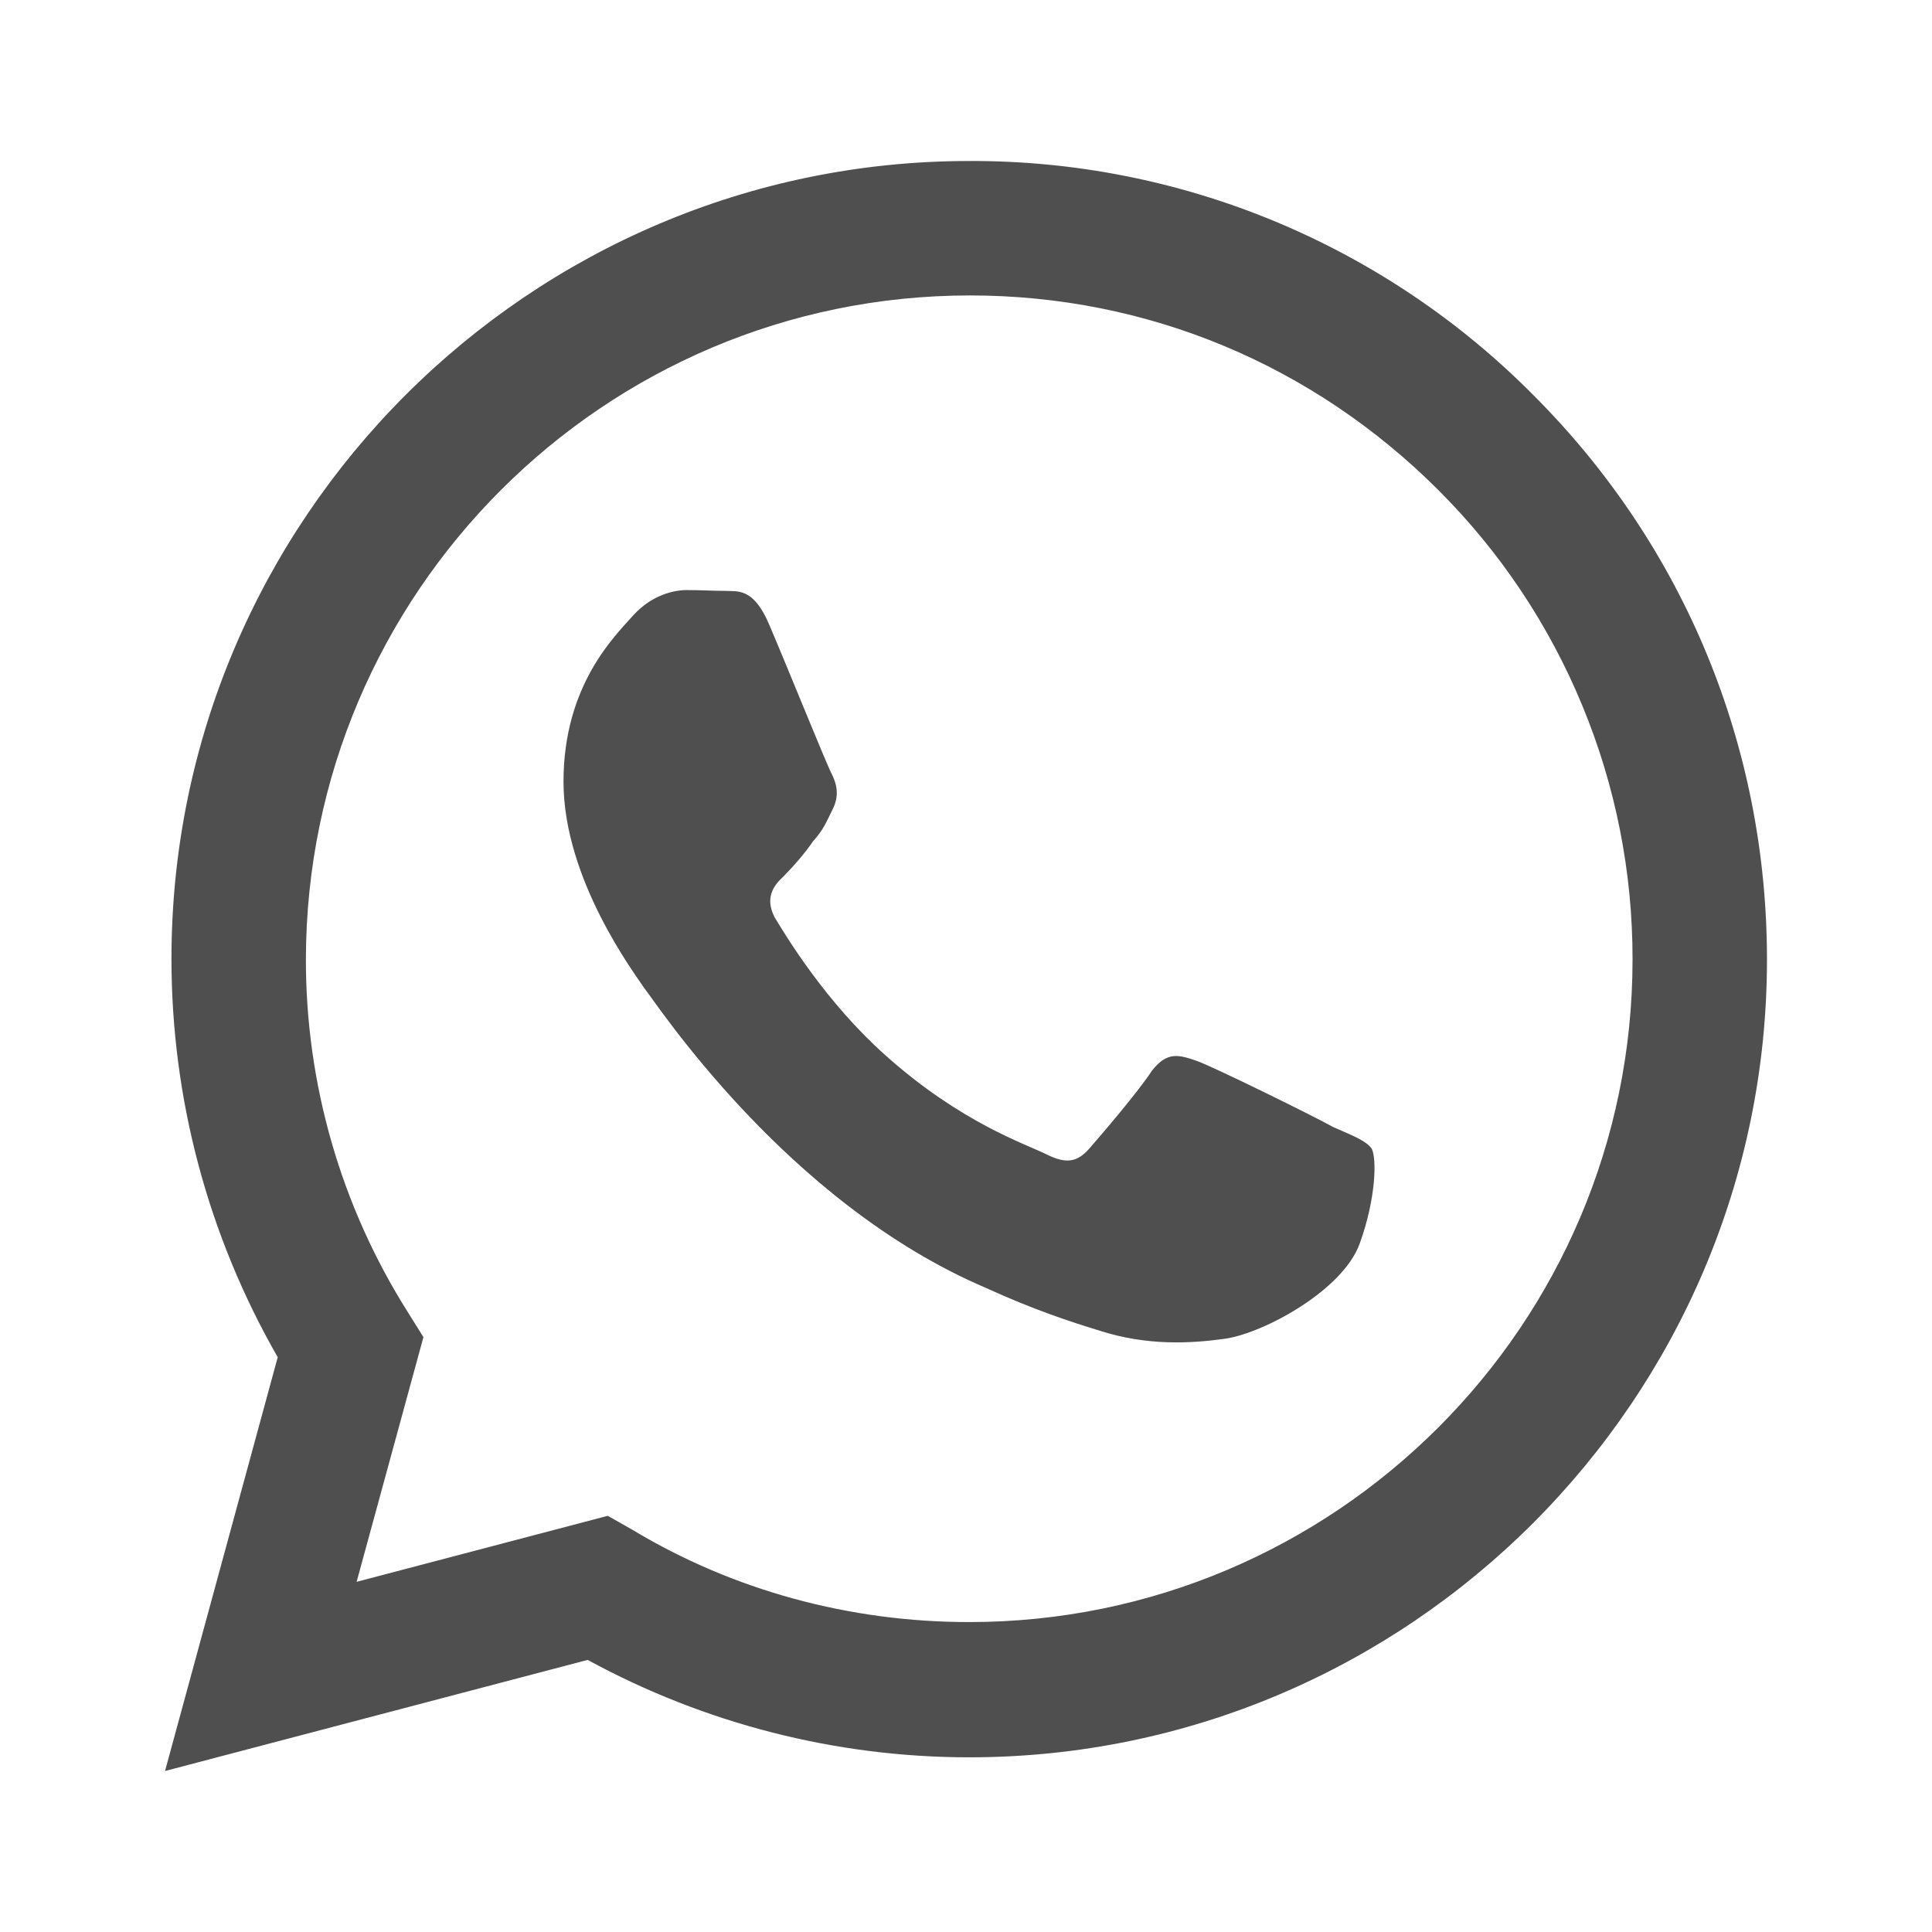
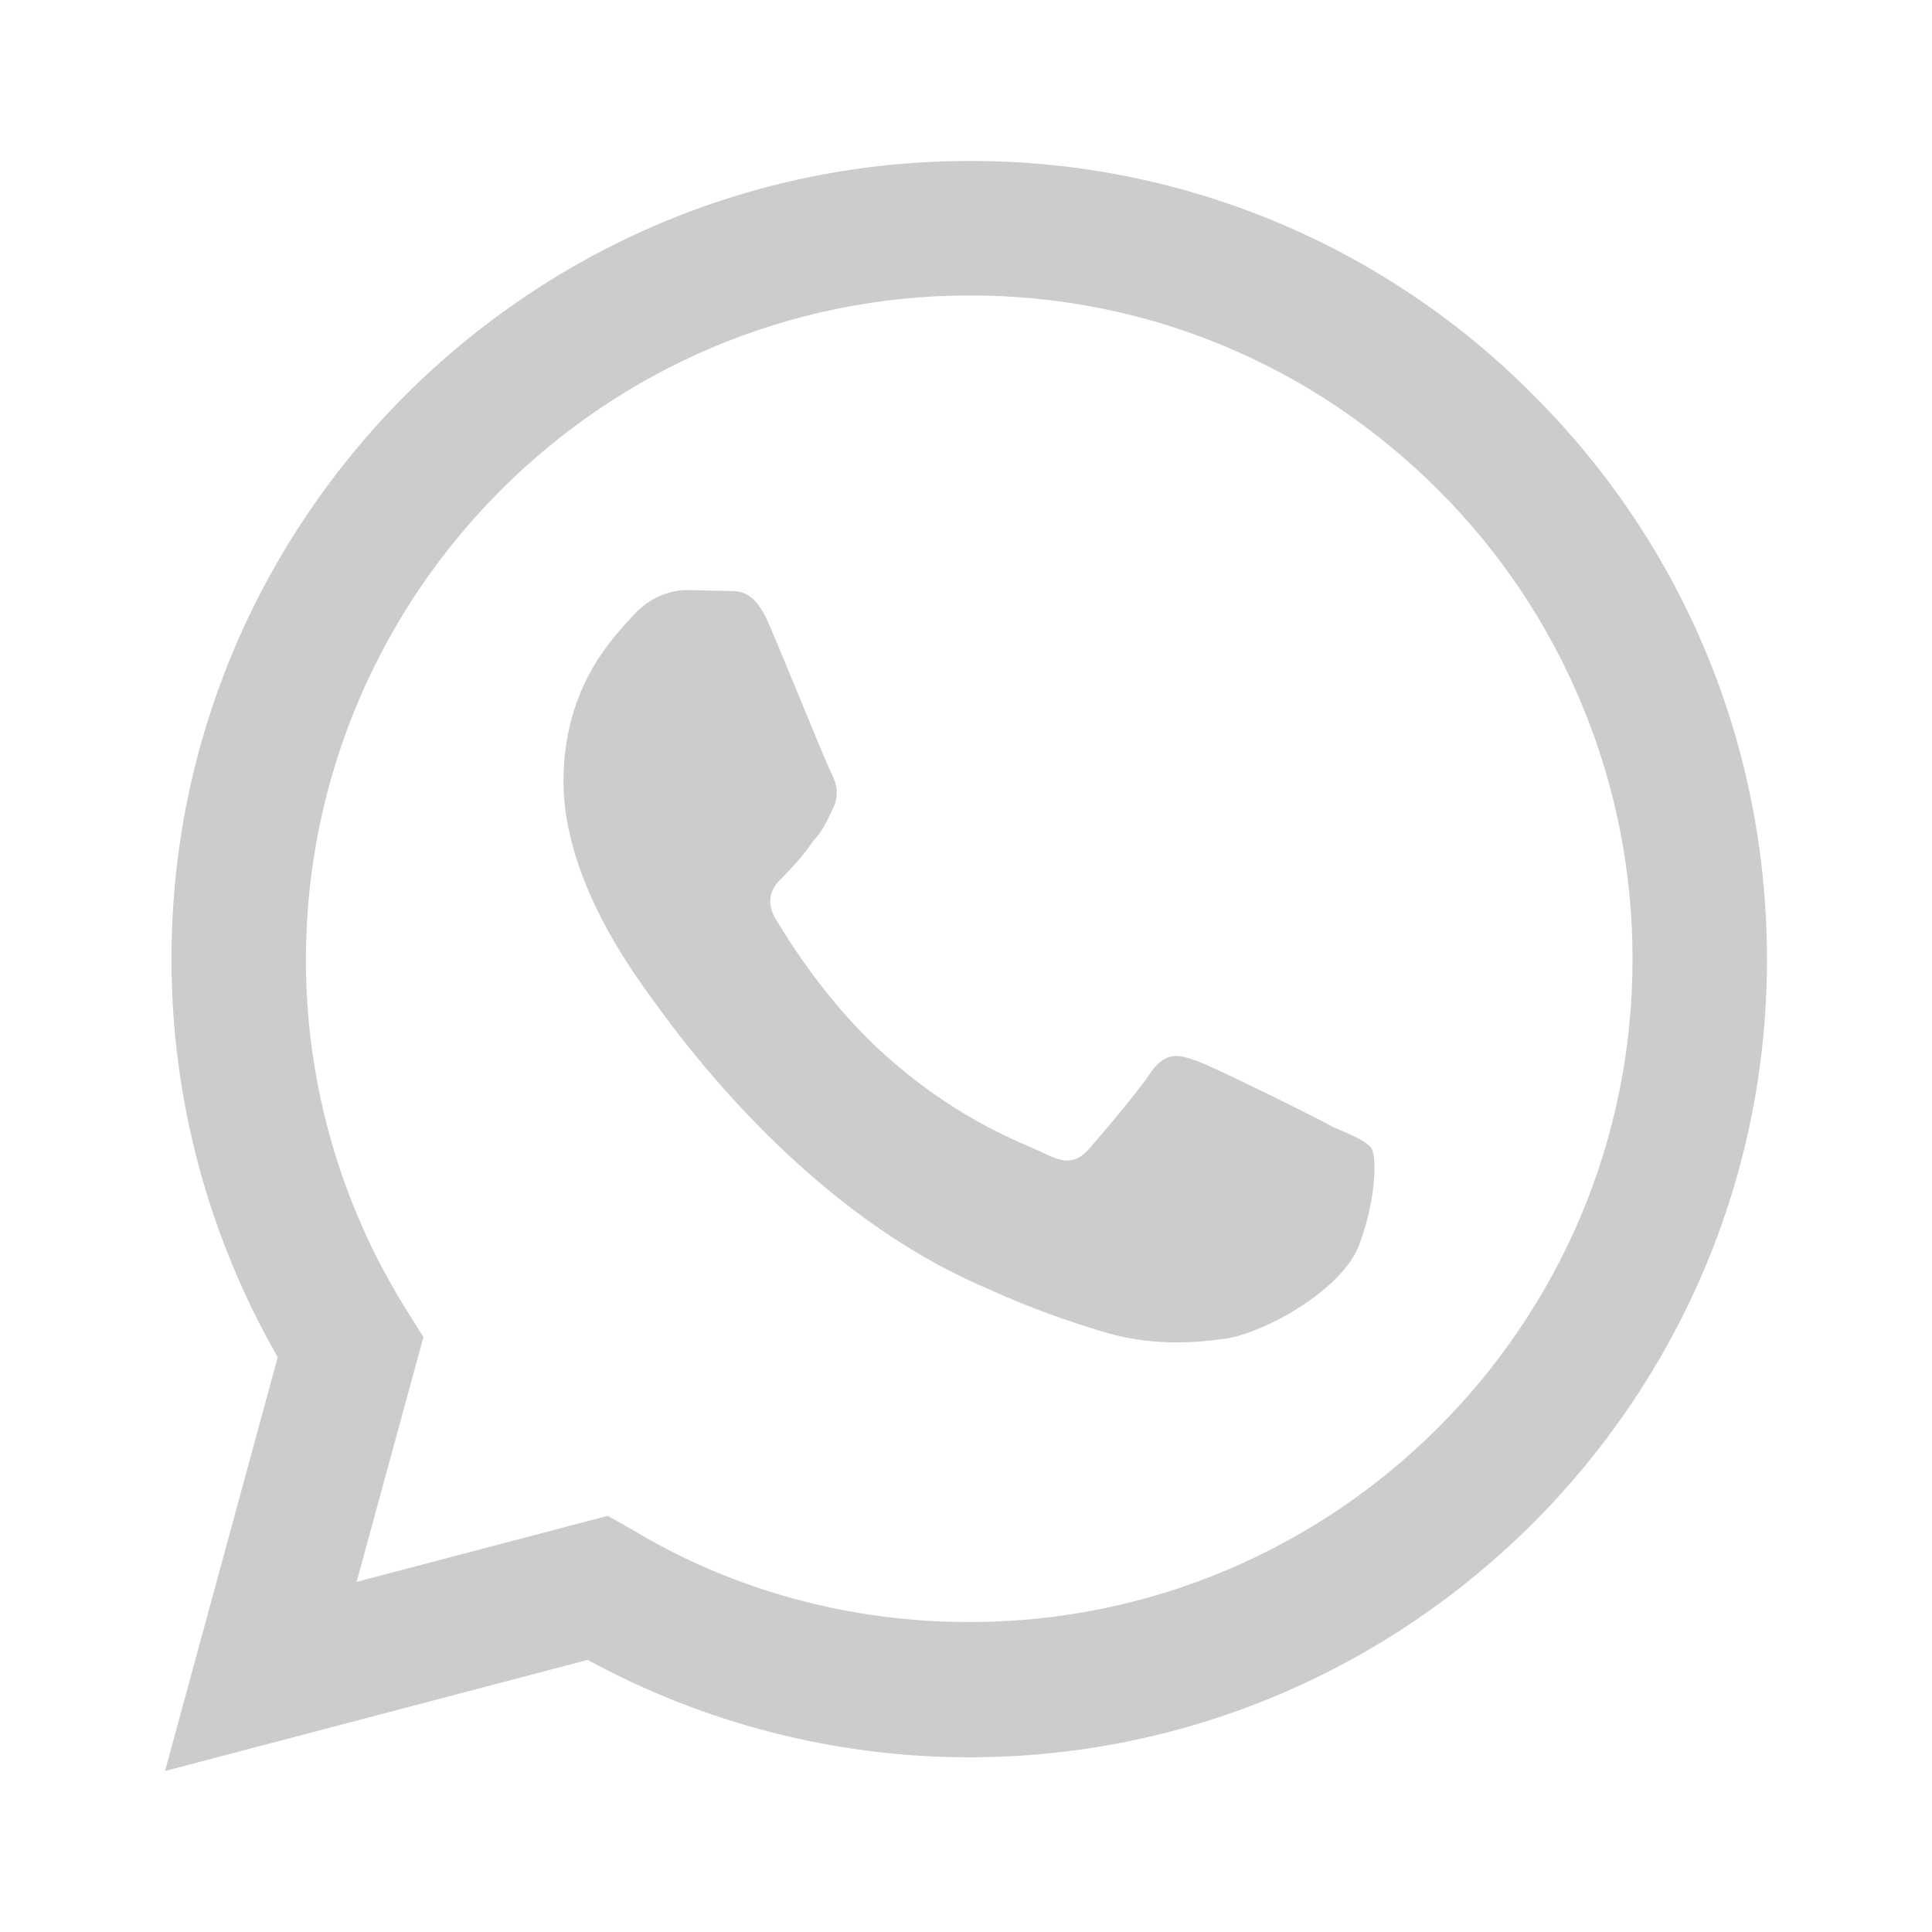
<svg xmlns="http://www.w3.org/2000/svg" width="24" height="24" viewBox="0 0 24 24" fill="none">
-   <path d="M12.04 2C6.58 2 2.13 6.45 2.13 11.91C2.13 13.66 2.59 15.36 3.45 16.86L2.05 22L7.3 20.62C8.75 21.41 10.38 21.83 12.04 21.83C17.5 21.83 21.95 17.38 21.95 11.92C21.95 9.27 20.92 6.78 19.05 4.91C18.133 3.984 17.041 3.25 15.838 2.75C14.634 2.25 13.343 1.995 12.04 2ZM12.05 3.67C14.25 3.67 16.31 4.53 17.87 6.09C18.636 6.855 19.243 7.764 19.656 8.765C20.07 9.765 20.282 10.837 20.28 11.92C20.28 16.46 16.58 20.15 12.04 20.15C10.56 20.15 9.11 19.76 7.85 19L7.55 18.83L4.43 19.65L5.26 16.61L5.06 16.29C4.234 14.979 3.797 13.46 3.8 11.91C3.81 7.37 7.5 3.67 12.05 3.67ZM8.53 7.33C8.37 7.33 8.1 7.39 7.87 7.64C7.65 7.89 7 8.5 7 9.71C7 10.93 7.89 12.1 8 12.27C8.14 12.44 9.76 14.94 12.25 16C12.84 16.27 13.3 16.42 13.66 16.53C14.25 16.72 14.79 16.69 15.22 16.63C15.7 16.56 16.68 16.03 16.89 15.45C17.1 14.87 17.1 14.38 17.04 14.27C16.97 14.17 16.81 14.11 16.56 14C16.31 13.86 15.09 13.26 14.87 13.18C14.64 13.1 14.5 13.06 14.31 13.3C14.15 13.55 13.67 14.11 13.53 14.27C13.38 14.44 13.24 14.46 13 14.34C12.74 14.21 11.94 13.95 11 13.11C10.26 12.45 9.77 11.64 9.62 11.39C9.5 11.15 9.61 11 9.73 10.89C9.84 10.78 10 10.6 10.1 10.45C10.23 10.31 10.27 10.2 10.35 10.04C10.43 9.87 10.39 9.73 10.33 9.61C10.27 9.5 9.77 8.26 9.56 7.77C9.36 7.29 9.16 7.35 9 7.34C8.86 7.34 8.7 7.33 8.53 7.33Z" fill="#4F4F4F" />
+   <path d="M12.04 2C6.58 2 2.13 6.45 2.13 11.91C2.13 13.66 2.59 15.36 3.45 16.86L2.05 22L7.3 20.62C8.75 21.41 10.38 21.83 12.04 21.83C17.5 21.83 21.95 17.38 21.95 11.92C21.95 9.27 20.92 6.78 19.05 4.91C18.133 3.984 17.041 3.25 15.838 2.75C14.634 2.25 13.343 1.995 12.04 2ZM12.05 3.67C14.25 3.67 16.31 4.53 17.87 6.09C18.636 6.855 19.243 7.764 19.656 8.765C20.07 9.765 20.282 10.837 20.28 11.92C20.28 16.46 16.58 20.15 12.04 20.15C10.56 20.15 9.11 19.76 7.85 19L7.55 18.83L4.43 19.65L5.26 16.61L5.06 16.29C4.234 14.979 3.797 13.46 3.8 11.91C3.81 7.37 7.5 3.67 12.05 3.67ZM8.53 7.33C8.37 7.33 8.1 7.39 7.87 7.64C7.65 7.89 7 8.5 7 9.71C7 10.93 7.89 12.1 8 12.27C8.14 12.44 9.76 14.94 12.25 16C12.84 16.27 13.3 16.42 13.66 16.53C14.25 16.72 14.79 16.69 15.22 16.63C15.7 16.56 16.68 16.03 16.89 15.45C17.1 14.87 17.1 14.38 17.04 14.27C16.97 14.17 16.81 14.11 16.56 14C16.31 13.86 15.09 13.26 14.87 13.18C14.64 13.1 14.5 13.06 14.31 13.3C14.15 13.55 13.67 14.11 13.53 14.27C13.38 14.44 13.24 14.46 13 14.34C12.74 14.21 11.94 13.95 11 13.11C10.26 12.45 9.77 11.64 9.62 11.39C9.5 11.15 9.61 11 9.73 10.89C9.84 10.78 10 10.6 10.1 10.45C10.23 10.31 10.27 10.2 10.35 10.04C10.43 9.87 10.39 9.73 10.33 9.61C10.27 9.5 9.77 8.26 9.56 7.77C9.36 7.29 9.16 7.35 9 7.34C8.86 7.34 8.7 7.33 8.53 7.33Z" fill="#cccccc" />
</svg>
